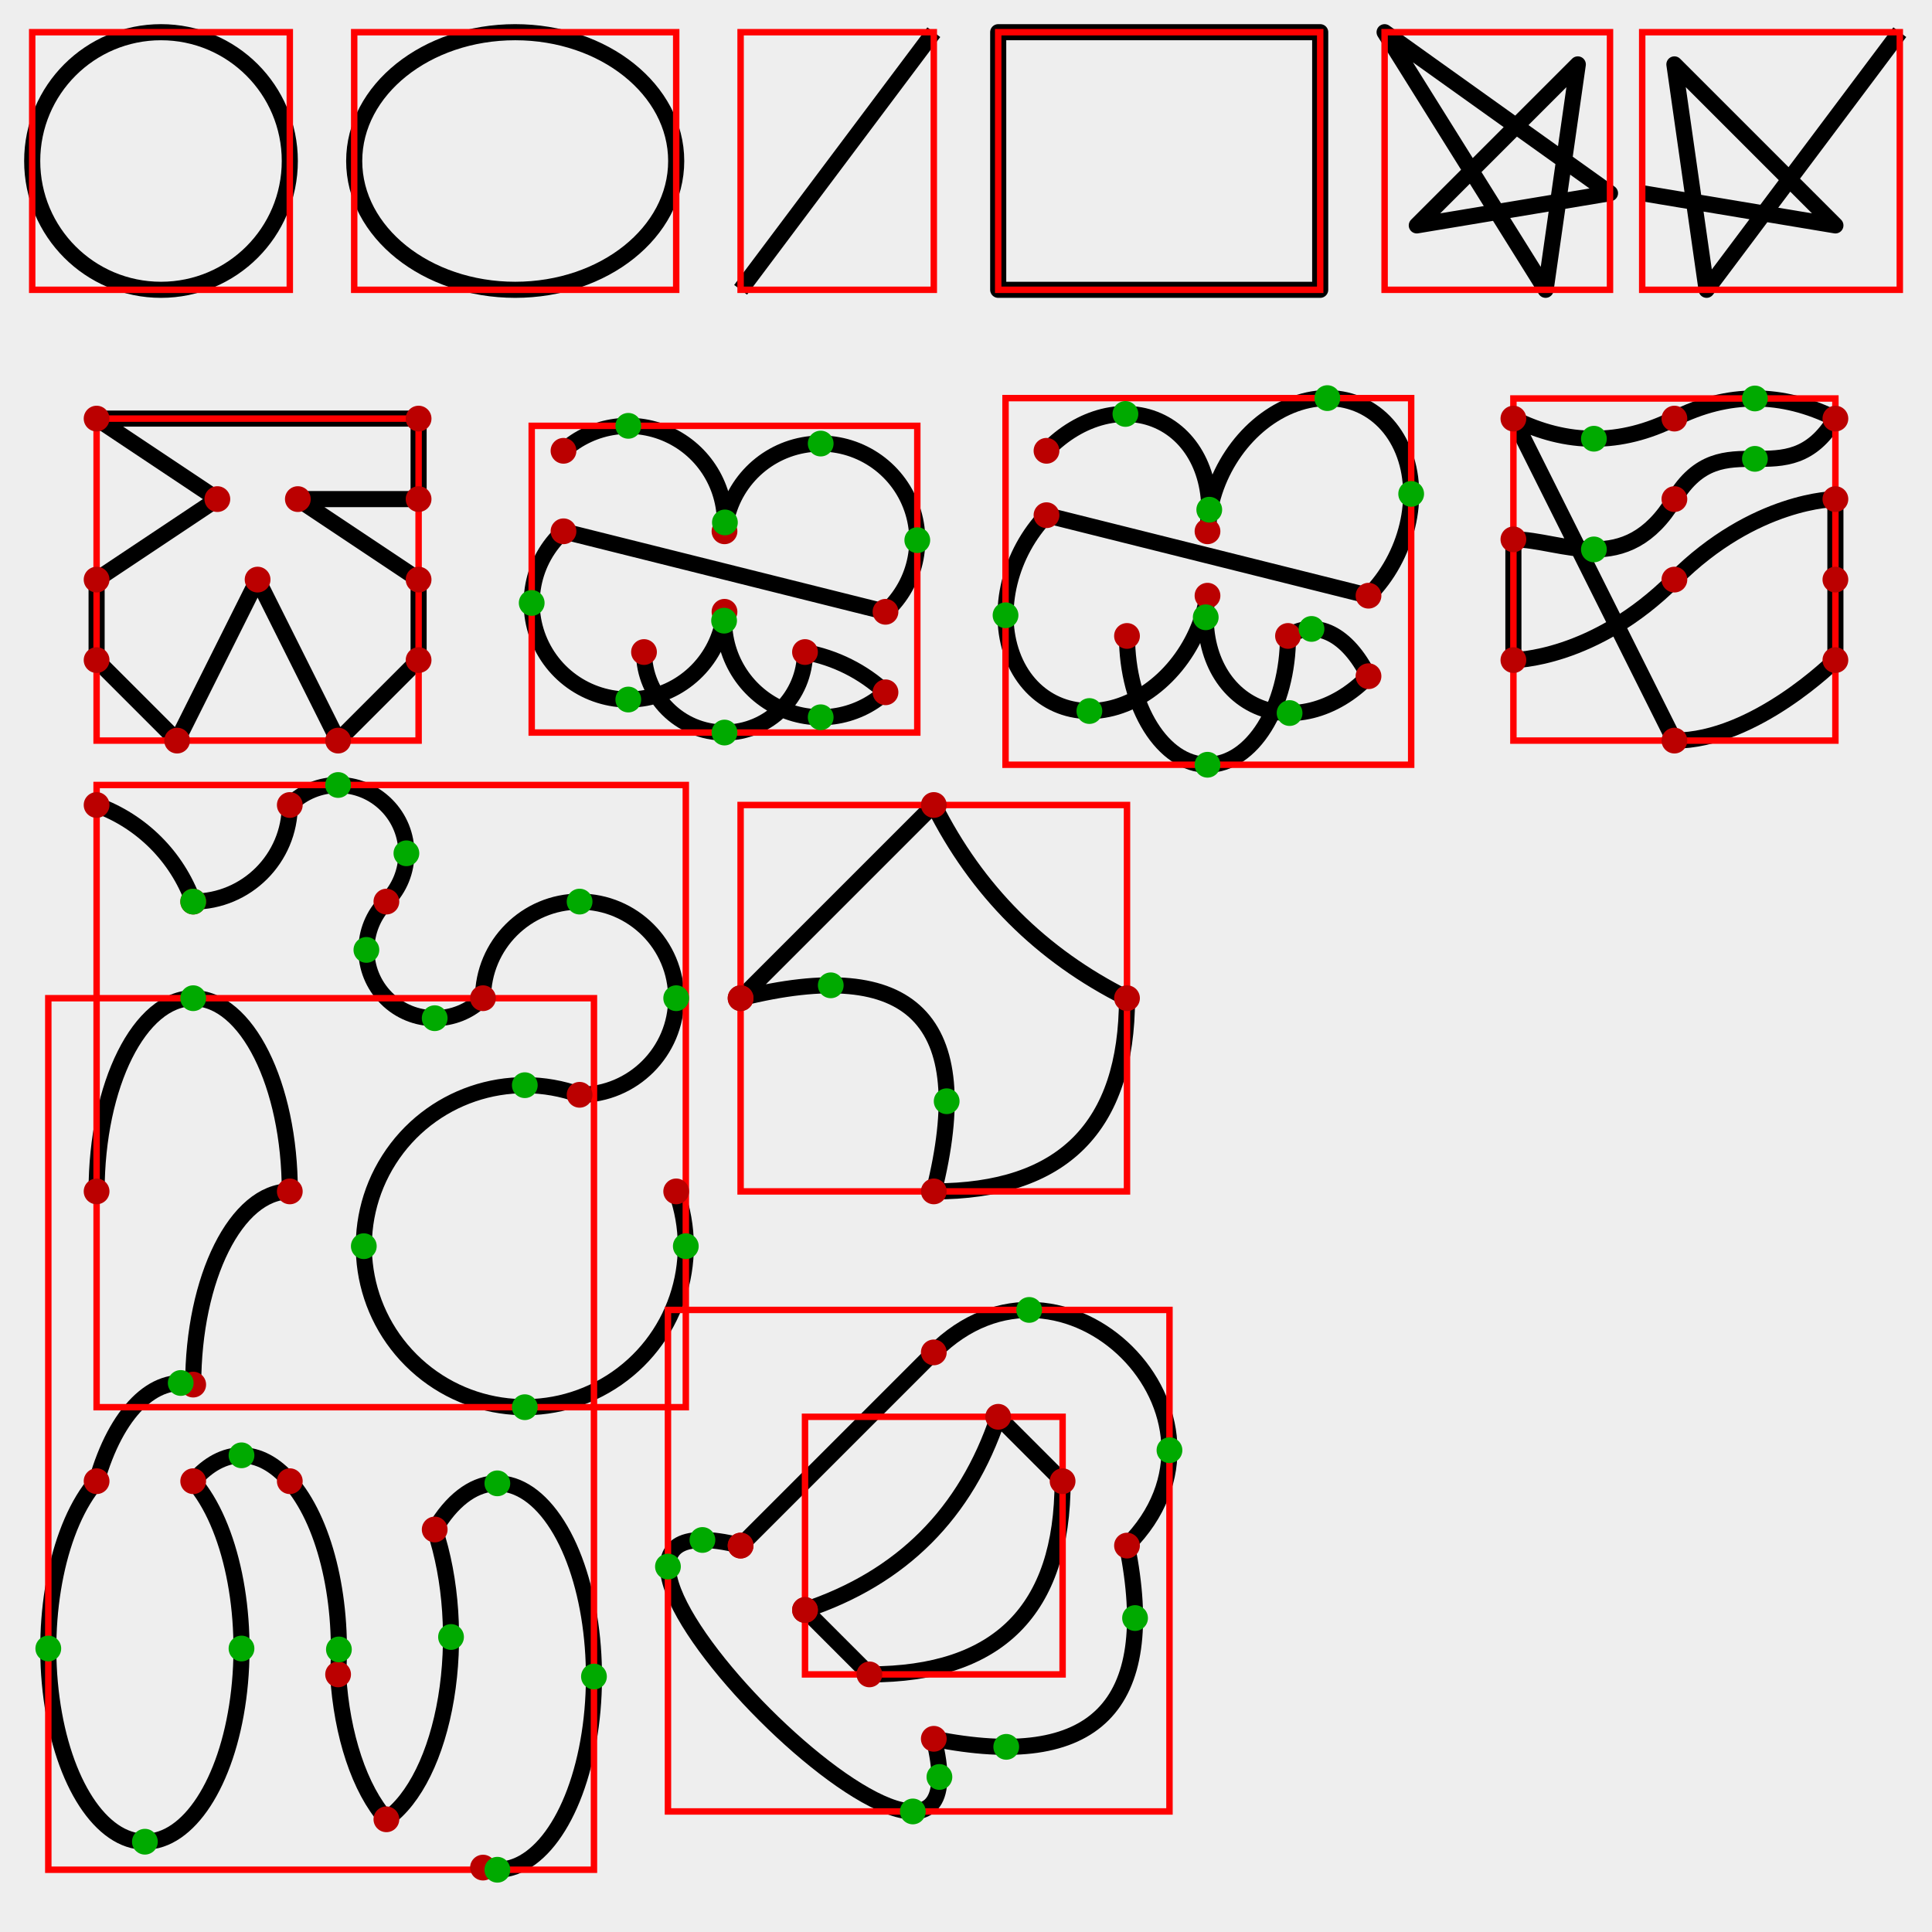
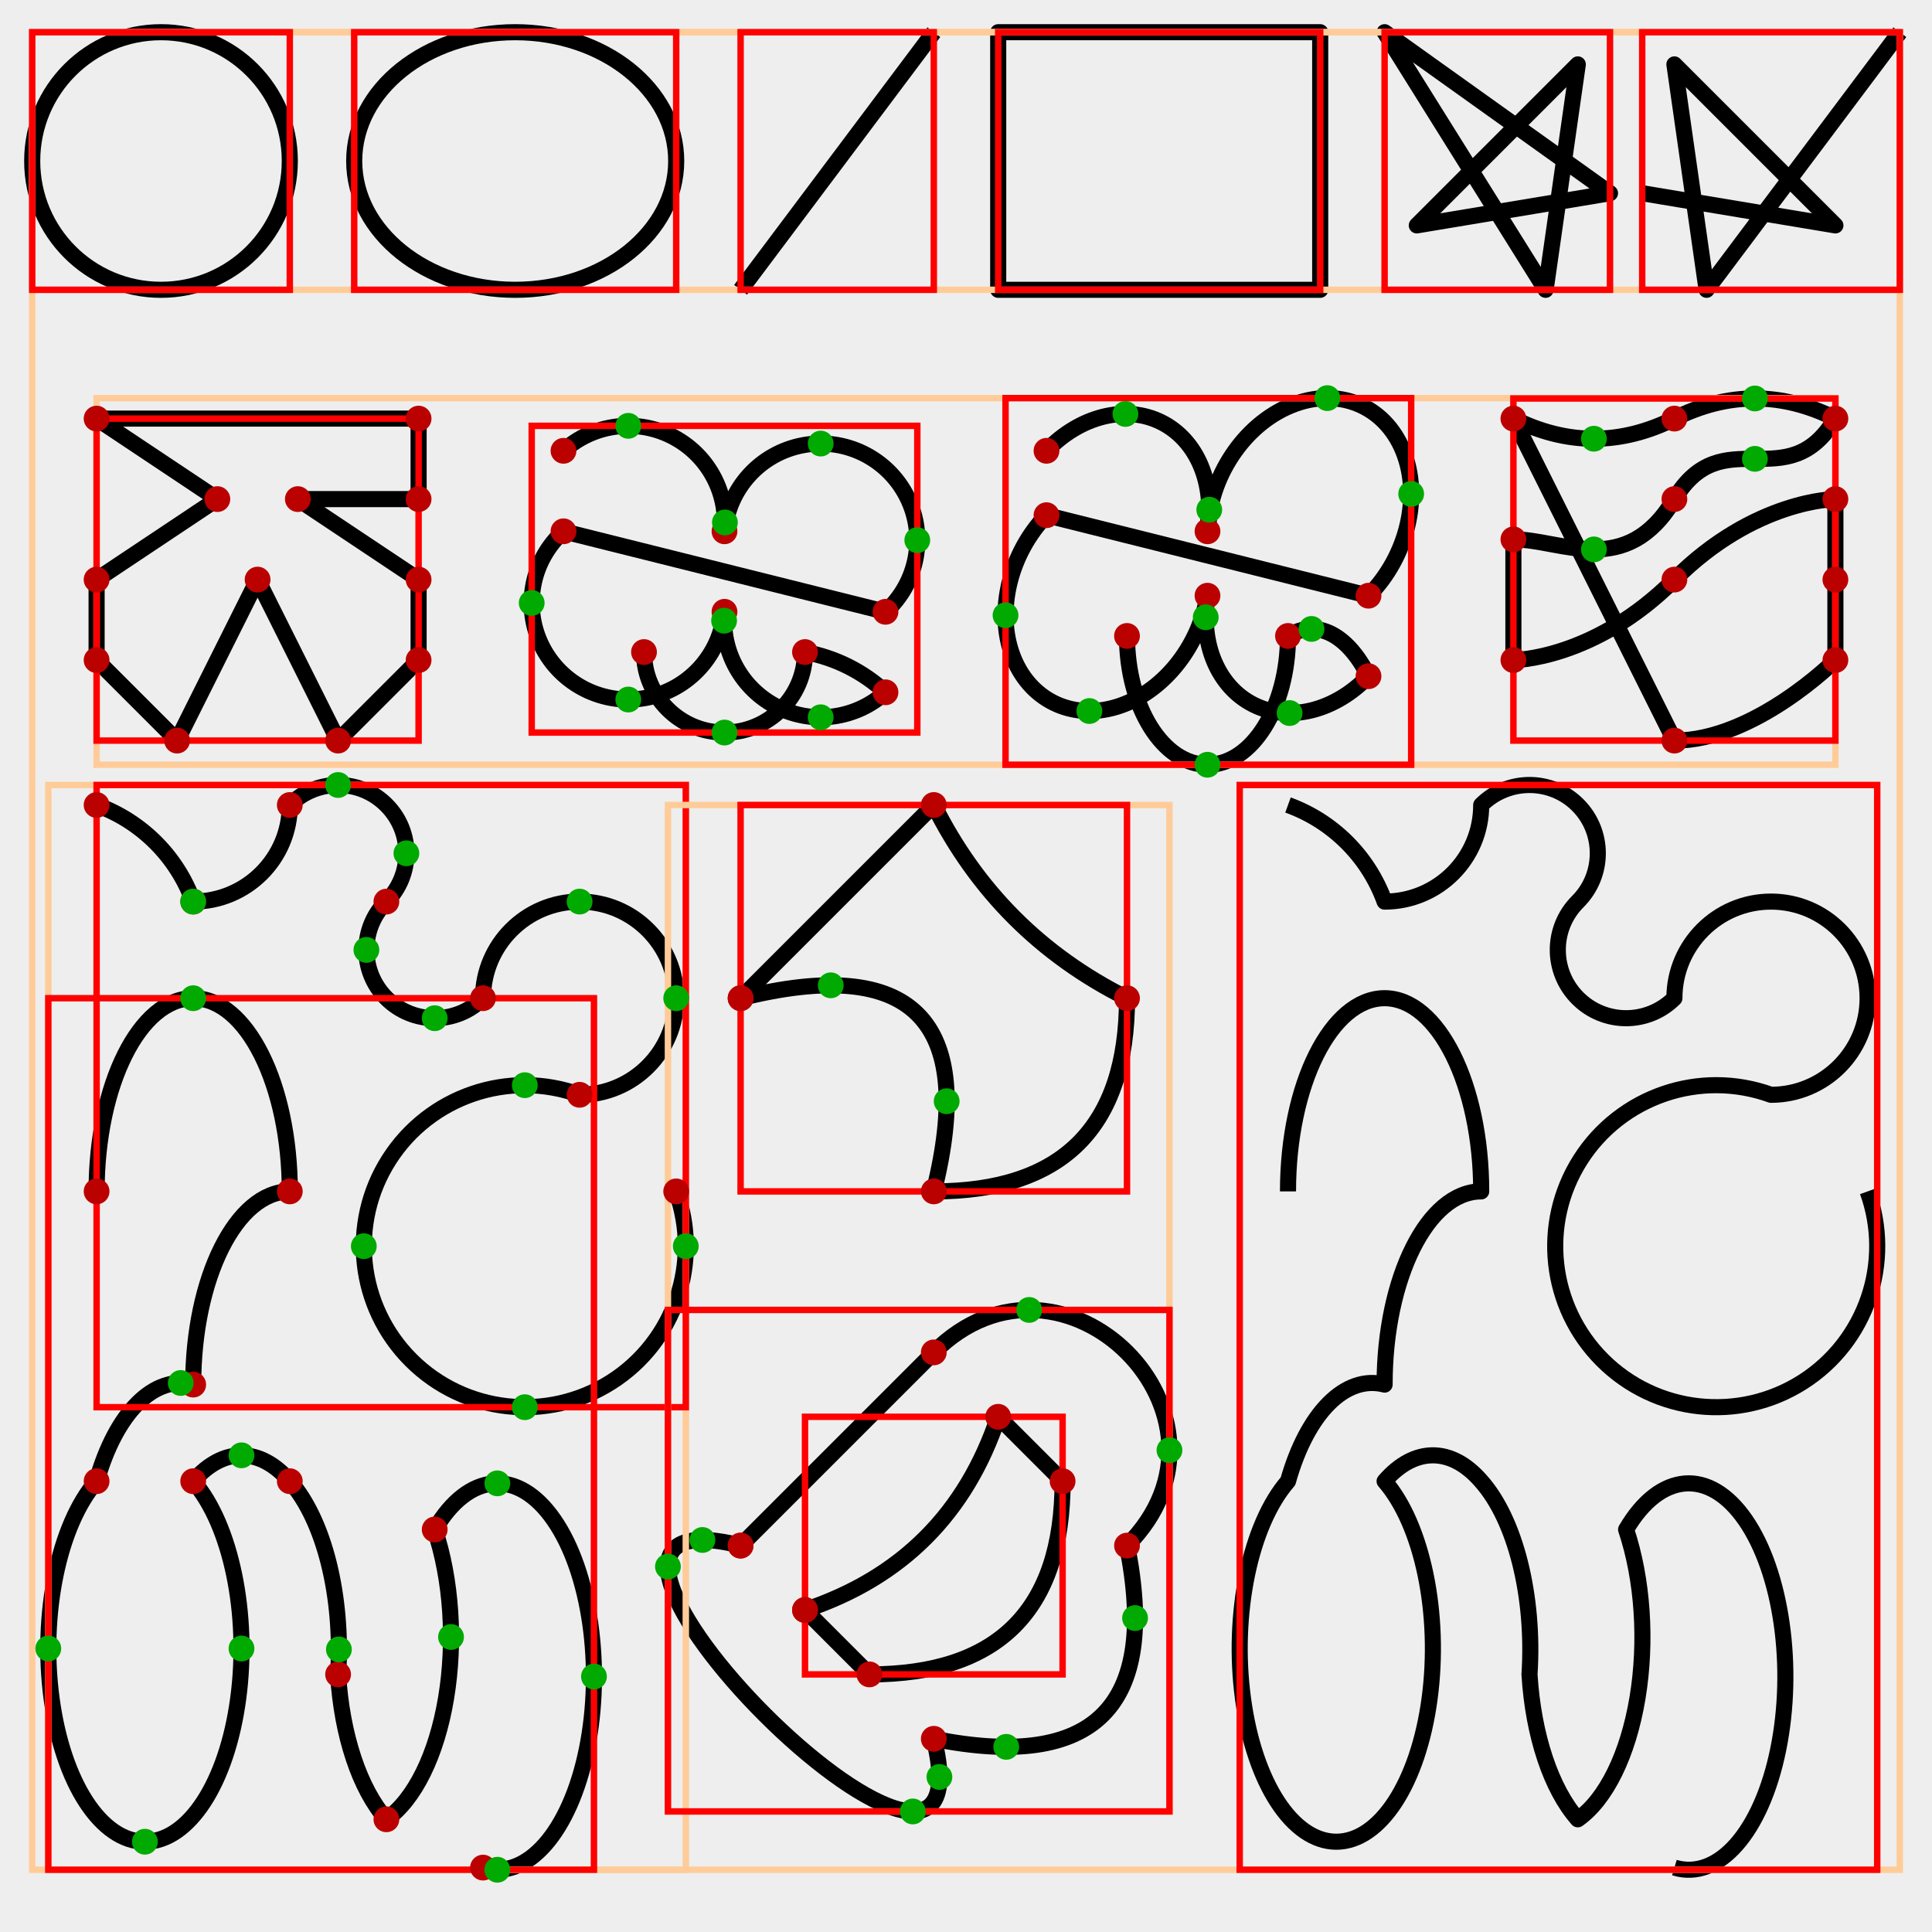
- <svg xmlns="http://www.w3.org/2000/svg" width="600" height="600">
+ <svg xmlns="http://www.w3.org/2000/svg" xmlns:xlink="http://www.w3.org/1999/xlink" width="600" height="600">
  <rect width="600" height="600" fill="#eee" />
  <g id="shapes" fill="none" stroke="#000" stroke-width="5" stroke-linejoin="round">
-     <circle r="40" cx="50" cy="50" />
-     <ellipse rx="50" ry="40" cx="160" cy="50" />
-     <line x1="230" y1="90" x2="290" y2="10" />
-     <rect width="100" height="80" x="310" y="10" />
-     <polygon points="430,10 480,90 490,20 440,70 500,60" />
-     <polyline points="590,10 530,90 520,20 570,70 510,60" />
-     <path d="m30,130h100v25h-37.5l37.5,25 0,25 -25,25 -25,-50 -25,50 -25,-25v-25l37.5,-25z" />
-     <path d="m175,140a30,30 0 0,1 50,25a30,30 0 1,1 50,25a0,0 0 1,1 -100,-25a30,30 0 1,0 50,25a30,30 0 0,0 50,25a50,50 0 0,0 -25,-12.5a5,5 0 1,1 -50,0" />
-     <path d="m325,140a30,37.5 26.5 0,1 50,25a30,37.5 26.5 1,1 50,20a50,0 0 1,1 -100,-25a30,37.5 26.5 1,0 50,25a30,37.5 26.5 0,0 50,25a25,50 0 0,0 -25,-12.5a12.5,20 0 1,1 -50,0" />
-     <path d="m470,130q25,12.5 50,0t50,0c-15,25 -35,0 -50,25s-35,12.5 -50,12.5t0,37.5s25,0 50,-25s50,-25 50,-25c0,0 0,0 0,25c0,0 0,25 0,25s-25,25 -50,25z" />
-     <path d="m30,250 a50,50 0 0,1 30,30 a30,30 0 0,0 30,-30 a20,20 0 0,1 30,30 a20,20 0 1,0 30,30 a30,30 0 1,1 30,30 a50,50 15 1,0 30,30" />
-     <path d="m30,370 a30,60 0 1,1 60,0 a30,60 0 0,0 -30,60 a30,60 0 0,0 -30,30 a30,60 0 1,0 30,0 a30,60 0 0,1 30,0 a30,60 0 0,1 15,60 a30,60 0 0,0 15,45 a30,60 0 0,0 15,-90 a30,60 0 1,1 15,105" />
-     <path d="m230,310 q30,-30 60,-60 q20,40 60,60 q0,60 -60,60 q20,-80 -60,-60z" />
-     <path d="m230,480 c20,-20 40,-40 60,-60 c40,-40 100,20 60,60 c10,50 -10,70 -60,60 c 20,80 -140,-80 -60,-60z" />
-     <path d="m250,500 c30,-10 50,-30 60,-60 c0,0 0,0 20,20 c0,40 -20,60 -60,60 c0,0 -20,-20 -20,-20z" />
+     <g id="test_shapes">
+       <circle r="40" cx="50" cy="50" />
+       <ellipse rx="50" ry="40" cx="160" cy="50" />
+       <line x1="230" y1="90" x2="290" y2="10" />
+       <rect width="100" height="80" x="310" y="10" />
+       <polygon points="430,10 480,90 490,20 440,70 500,60" />
+       <polyline points="590,10 530,90 520,20 570,70 510,60" />
+     </g>
+     <g id="test_paths">
+       <path d="m30,130h100v25h-37.5l37.5,25 0,25 -25,25 -25,-50 -25,50 -25,-25v-25l37.5,-25z" />
+       <path d="m175,140a30,30 0 0,1 50,25a30,30 0 1,1 50,25a0,0 0 1,1 -100,-25a30,30 0 1,0 50,25a30,30 0 0,0 50,25a50,50 0 0,0 -25,-12.5a5,5 0 1,1 -50,0" />
+       <path d="m325,140a30,37.5 26.5 0,1 50,25a30,37.5 26.5 1,1 50,20a50,0 0 1,1 -100,-25a30,37.5 26.5 1,0 50,25a30,37.5 26.5 0,0 50,25a25,50 0 0,0 -25,-12.5a12.5,20 0 1,1 -50,0" />
+       <path d="m470,130q25,12.5 50,0t50,0c-15,25 -35,0 -50,25s-35,12.5 -50,12.5t0,37.5s25,0 50,-25s50,-25 50,-25c0,0 0,0 0,25c0,0 0,25 0,25s-25,25 -50,25z" />
+     </g>
+     <g id="test_arcs">
+       <path d="m30,250 a50,50 0 0,1 30,30 a30,30 0 0,0 30,-30 a20,20 0 0,1 30,30 a20,20 0 1,0 30,30 a30,30 0 1,1 30,30 a50,50 15 1,0 30,30" />
+       <path d="m30,370 a30,60 0 1,1 60,0 a30,60 0 0,0 -30,60 a30,60 0 0,0 -30,30 a30,60 0 1,0 30,0 a30,60 0 0,1 30,0 a30,60 0 0,1 15,60 a30,60 0 0,0 15,45 a30,60 0 0,0 15,-90 a30,60 0 1,1 15,105" />
+     </g>
+     <g id="test_curves">
+       <path d="m230,310 q30,-30 60,-60 q20,40 60,60 q0,60 -60,60 q20,-80 -60,-60z" />
+       <path d="m230,480 c20,-20 40,-40 60,-60 c40,-40 100,20 60,60 c10,50 -10,70 -60,60 c 20,80 -140,-80 -60,-60z" />
+       <path d="m250,500 c30,-10 50,-30 60,-60 c0,0 0,0 20,20 c0,40 -20,60 -60,60 c0,0 -20,-20 -20,-20z" />
+     </g>
+     <use xlink:href="#test_arcs" x="370" />
  </g>
  <g id="boxes" fill="none" stroke="#f00" stroke-width="2">
+     <rect width="580.0" height="570.666" x="10.0" y="10.0" stroke="#fc9" />
+     <rect width="580.0" height="80.0" x="10.0" y="10.0" stroke="#fc9" />
    <rect width="80.0" height="80.0" x="10.0" y="10.0" />
    <rect width="100.0" height="80.0" x="110.0" y="10.0" />
    <rect width="60.0" height="80.0" x="230.0" y="10.0" />
    <rect width="100.0" height="80.0" x="310.0" y="10.0" />
    <rect width="70.0" height="80.0" x="430.0" y="10.0" />
    <rect width="80.0" height="80.0" x="510.0" y="10.0" />
+     <rect width="540.0" height="113.861" x="30.0" y="123.639" stroke="#fc9" />
    <rect width="100.0" height="100.0" x="30.0" y="130.0" />
    <rect width="119.747" height="95.253" x="165.127" y="132.247" />
    <rect width="125.976" height="113.861" x="312.278" y="123.639" />
    <rect width="100.0" height="106.25" x="470.0" y="123.75" />
+     <rect width="197.984" height="336.88" x="15.0" y="243.787" stroke="#fc9" />
    <rect width="182.984" height="193.229" x="30.0" y="243.787" />
    <rect width="169.459" height="270.666" x="15.0" y="310.0" />
+     <rect width="155.754" height="312.563" x="207.437" y="250.0" stroke="#fc9" />
    <rect width="120.0" height="120.0" x="230.0" y="250.0" />
    <rect width="155.754" height="155.754" x="207.437" y="406.809" />
    <rect width="80.0" height="80.0" x="250.0" y="440.0" />
+     <rect width="197.984" height="336.88" x="385.0" y="243.787" />
  </g>
  <g id="vertices" fill="#b00">
    <circle r="4" cx="30.0" cy="130.0" />
    <circle r="4" cx="130.0" cy="130.0" />
    <circle r="4" cx="130.0" cy="155.0" />
    <circle r="4" cx="92.5" cy="155.0" />
    <circle r="4" cx="130.0" cy="180.0" />
    <circle r="4" cx="130.0" cy="205.0" />
    <circle r="4" cx="105.0" cy="230.0" />
    <circle r="4" cx="80.0" cy="180.0" />
    <circle r="4" cx="55.0" cy="230.0" />
    <circle r="4" cx="30.0" cy="205.0" />
    <circle r="4" cx="30.0" cy="180.0" />
    <circle r="4" cx="67.5" cy="155.0" />
    <circle r="4" cx="175.0" cy="140.0" />
    <circle r="4" cx="225.0" cy="165.0" />
    <circle r="4" cx="275.0" cy="190.0" />
    <circle r="4" cx="175.0" cy="165.0" />
    <circle r="4" cx="225.0" cy="190.0" />
    <circle r="4" cx="275.0" cy="215.0" />
    <circle r="4" cx="250.0" cy="202.5" />
    <circle r="4" cx="200.0" cy="202.5" />
    <circle r="4" cx="325.0" cy="140.0" />
    <circle r="4" cx="375.0" cy="165.0" />
    <circle r="4" cx="425.0" cy="185.0" />
    <circle r="4" cx="325.0" cy="160.0" />
    <circle r="4" cx="375.0" cy="185.0" />
    <circle r="4" cx="425.0" cy="210.0" />
    <circle r="4" cx="400.0" cy="197.5" />
    <circle r="4" cx="350.0" cy="197.5" />
    <circle r="4" cx="470.0" cy="130.0" />
    <circle r="4" cx="520.0" cy="130.0" />
    <circle r="4" cx="570.0" cy="130.0" />
    <circle r="4" cx="520.0" cy="155.0" />
    <circle r="4" cx="470.0" cy="167.5" />
    <circle r="4" cx="470.0" cy="205.0" />
    <circle r="4" cx="520.0" cy="180.0" />
    <circle r="4" cx="570.0" cy="155.0" />
    <circle r="4" cx="570.0" cy="180.0" />
    <circle r="4" cx="570.0" cy="205.0" />
    <circle r="4" cx="520.0" cy="230.0" />
    <circle r="4" cx="30.0" cy="250.0" />
    <circle r="4" cx="60.0" cy="280.0" />
    <circle r="4" cx="90.0" cy="250.0" />
    <circle r="4" cx="120.0" cy="280.0" />
    <circle r="4" cx="150.0" cy="310.0" />
    <circle r="4" cx="180.0" cy="340.0" />
    <circle r="4" cx="210.0" cy="370.0" />
    <circle r="4" cx="30.0" cy="370.0" />
    <circle r="4" cx="90.0" cy="370.0" />
    <circle r="4" cx="60.0" cy="430.0" />
    <circle r="4" cx="30.0" cy="460.0" />
    <circle r="4" cx="60.0" cy="460.0" />
    <circle r="4" cx="90.0" cy="460.0" />
    <circle r="4" cx="105.0" cy="520.0" />
    <circle r="4" cx="120.0" cy="565.0" />
    <circle r="4" cx="135.0" cy="475.0" />
    <circle r="4" cx="150.0" cy="580.0" />
    <circle r="4" cx="230.0" cy="310.0" />
    <circle r="4" cx="290.0" cy="250.0" />
    <circle r="4" cx="350.0" cy="310.0" />
    <circle r="4" cx="290.0" cy="370.0" />
    <circle r="4" cx="230.0" cy="310.0" />
    <circle r="4" cx="230.0" cy="480.0" />
    <circle r="4" cx="290.0" cy="420.0" />
    <circle r="4" cx="350.0" cy="480.0" />
    <circle r="4" cx="290.0" cy="540.0" />
    <circle r="4" cx="230.0" cy="480.0" />
    <circle r="4" cx="250.0" cy="500.0" />
    <circle r="4" cx="310.0" cy="440.0" />
    <circle r="4" cx="330.0" cy="460.0" />
    <circle r="4" cx="270.0" cy="520.0" />
    <circle r="4" cx="250.0" cy="500.0" />
  </g>
  <g id="extrema" fill="#0a0">
    <circle r="4" cx="225.127" cy="162.247" />
    <circle r="4" cx="195.127" cy="132.247" />
    <circle r="4" cx="284.873" cy="167.753" />
    <circle r="4" cx="254.873" cy="137.753" />
    <circle r="4" cx="195.127" cy="217.247" />
    <circle r="4" cx="165.127" cy="187.247" />
    <circle r="4" cx="254.873" cy="222.753" />
    <circle r="4" cx="224.873" cy="192.753" />
    <circle r="4" cx="225.0" cy="227.5" />
    <circle r="4" cx="349.508" cy="128.555" />
    <circle r="4" cx="375.548" cy="158.296" />
    <circle r="4" cx="412.214" cy="123.639" />
    <circle r="4" cx="438.254" cy="153.38" />
    <circle r="4" cx="338.318" cy="220.817" />
    <circle r="4" cx="312.278" cy="191.076" />
    <circle r="4" cx="400.492" cy="221.445" />
    <circle r="4" cx="374.452" cy="191.704" />
    <circle r="4" cx="407.304" cy="195.319" />
    <circle r="4" cx="375.0" cy="237.5" />
    <circle r="4" cx="495.0" cy="136.25" />
    <circle r="4" cx="545.0" cy="123.75" />
    <circle r="4" cx="545.0" cy="142.5" />
    <circle r="4" cx="495.0" cy="170.625" />
    <circle r="4" cx="60" cy="280.0" />
    <circle r="4" cx="126.213" cy="265.0" />
    <circle r="4" cx="105.0" cy="243.787" />
    <circle r="4" cx="135.0" cy="316.213" />
    <circle r="4" cx="113.787" cy="295.0" />
    <circle r="4" cx="210.0" cy="310.0" />
    <circle r="4" cx="180.0" cy="280.0" />
    <circle r="4" cx="162.984" cy="437.016" />
    <circle r="4" cx="112.984" cy="387.016" />
    <circle r="4" cx="162.984" cy="337.016" />
    <circle r="4" cx="212.984" cy="387.016" />
    <circle r="4" cx="60" cy="310.0" />
    <circle r="4" cx="56.124" cy="429.497" />
    <circle r="4" cx="75.0" cy="511.962" />
    <circle r="4" cx="45.0" cy="571.962" />
    <circle r="4" cx="15.0" cy="511.962" />
    <circle r="4" cx="75.0" cy="451.962" />
    <circle r="4" cx="105.251" cy="512.249" />
    <circle r="4" cx="140.072" cy="508.381" />
    <circle r="4" cx="184.459" cy="520.666" />
    <circle r="4" cx="154.459" cy="580.666" />
    <circle r="4" cx="154.459" cy="460.666" />
    <circle r="4" cx="294.0" cy="342.0" />
    <circle r="4" cx="258.0" cy="306.0" />
    <circle r="4" cx="363.191" cy="450.377" />
    <circle r="4" cx="319.623" cy="406.809" />
    <circle r="4" cx="352.5" cy="502.5" />
    <circle r="4" cx="312.5" cy="542.5" />
    <circle r="4" cx="291.747" cy="551.854" />
    <circle r="4" cx="207.437" cy="486.514" />
    <circle r="4" cx="283.486" cy="562.563" />
    <circle r="4" cx="218.146" cy="478.253" />
  </g>
</svg>
